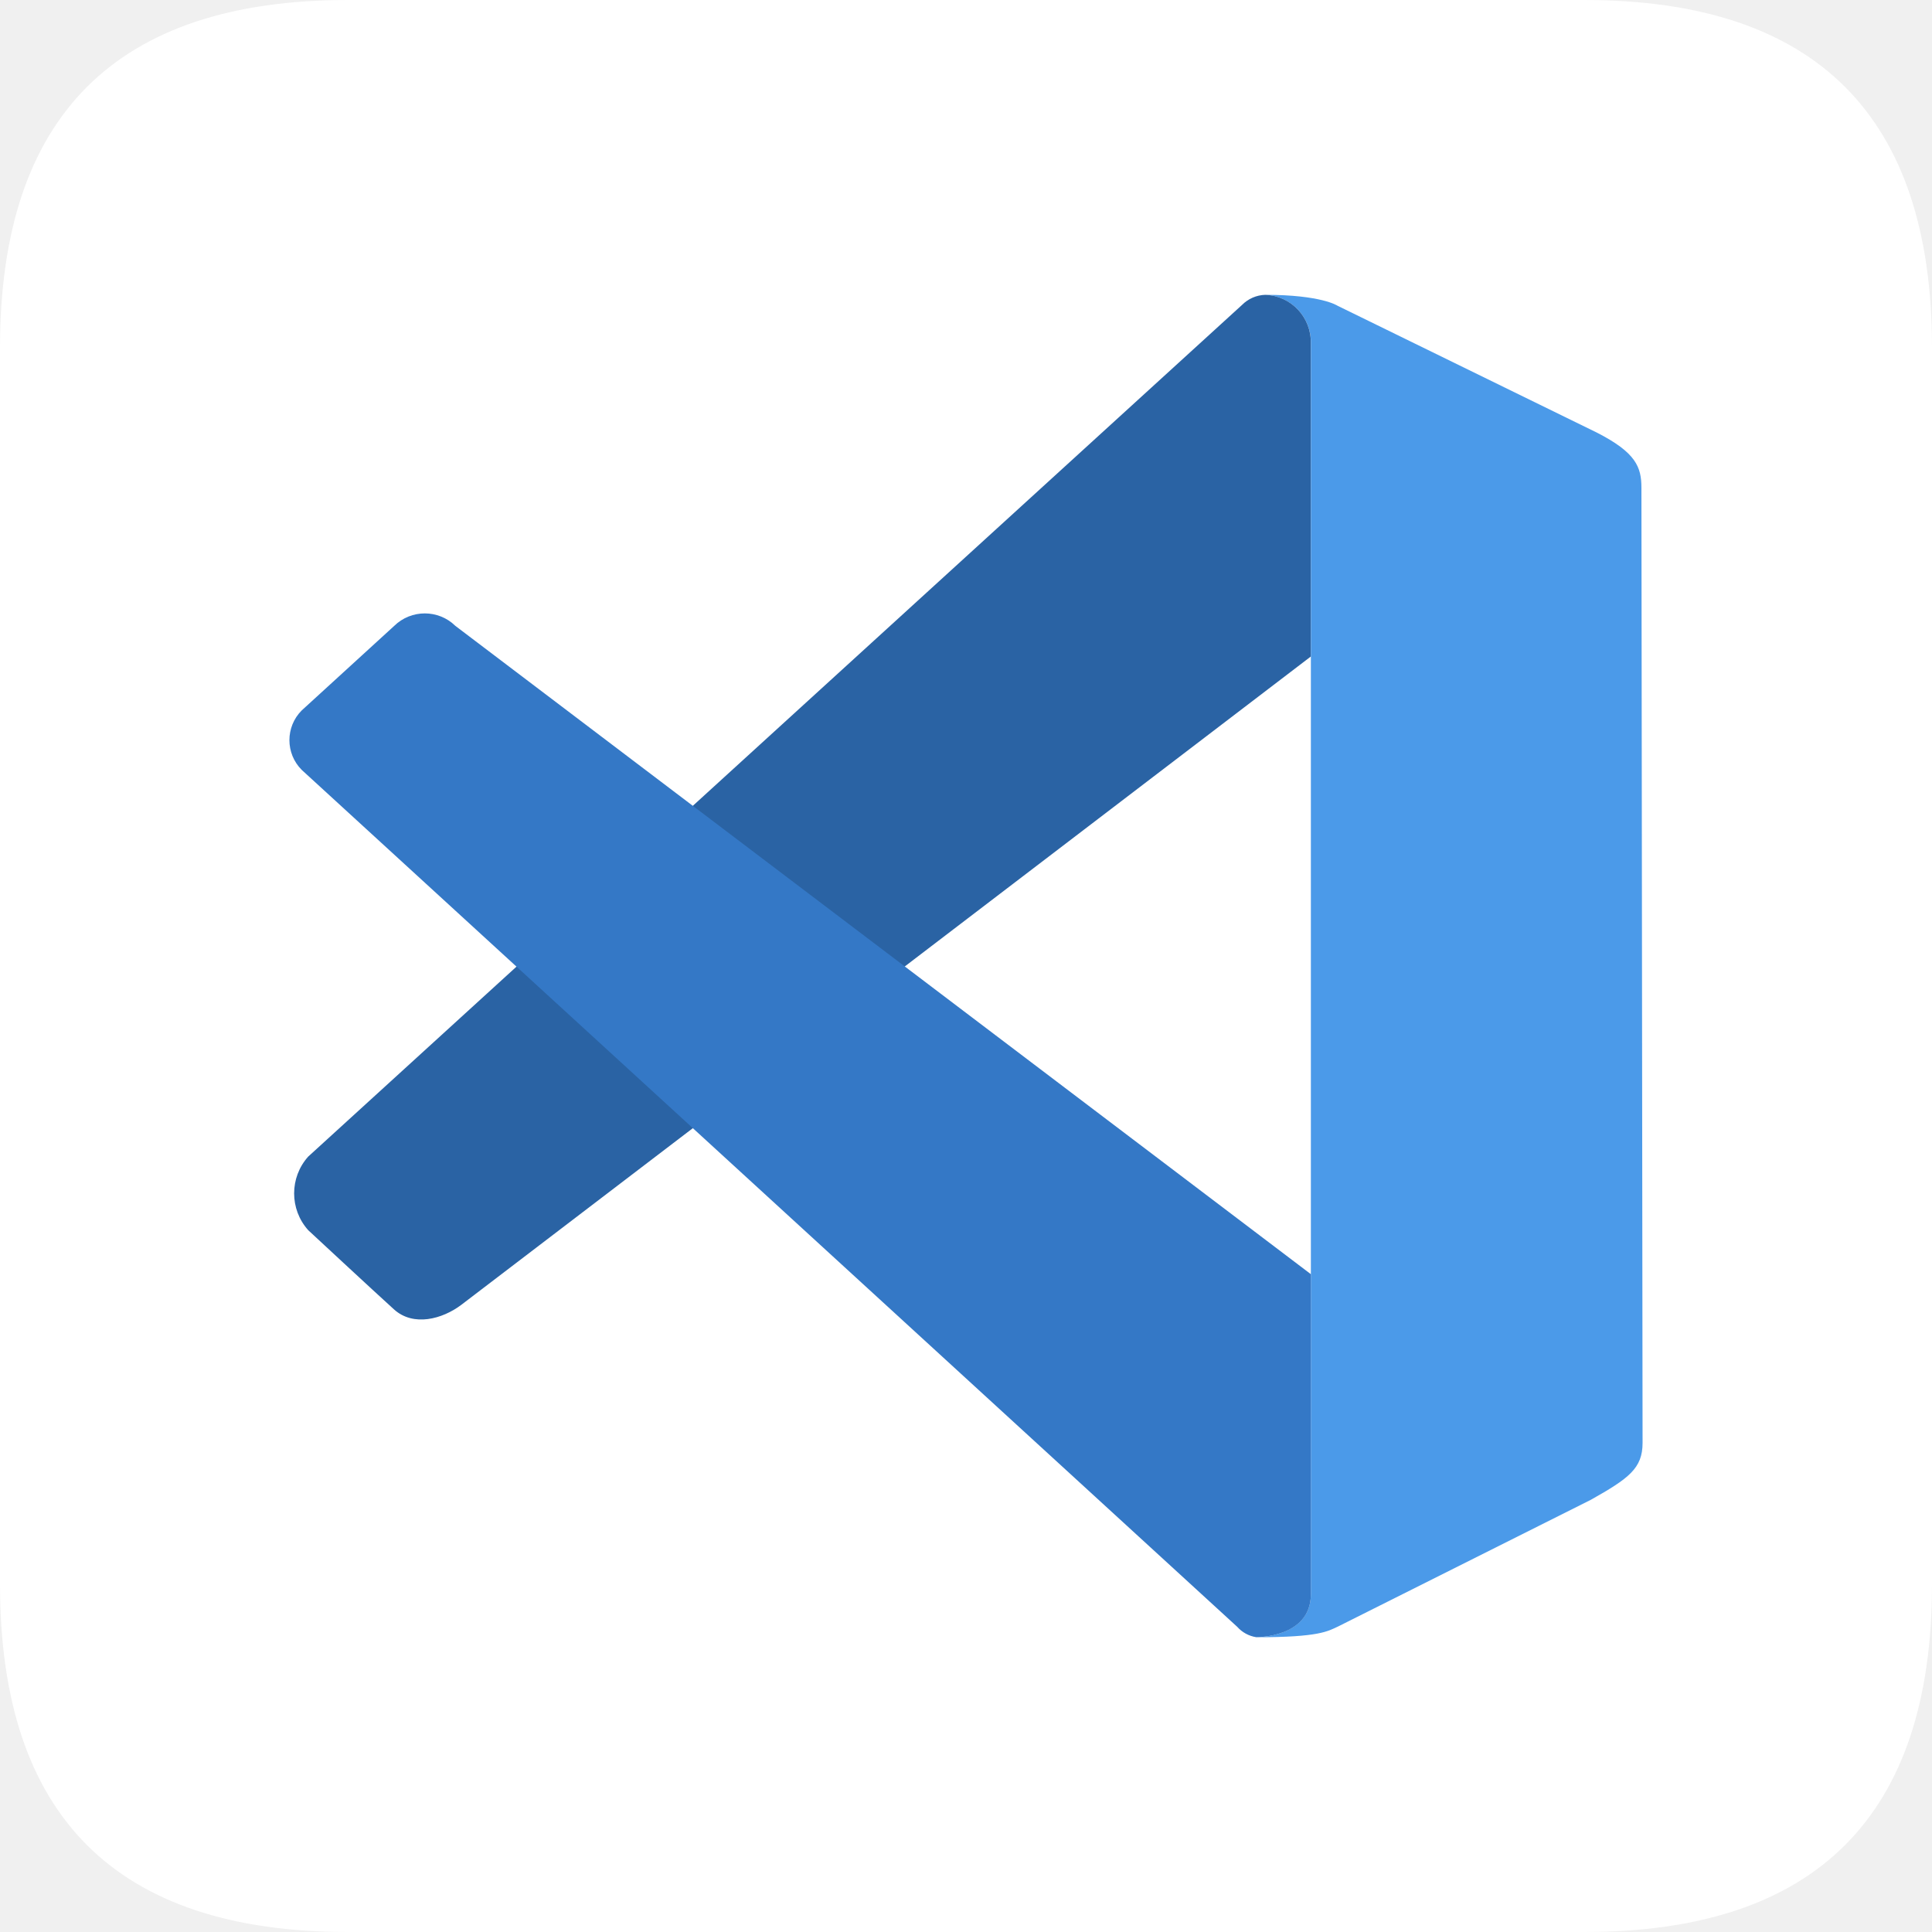
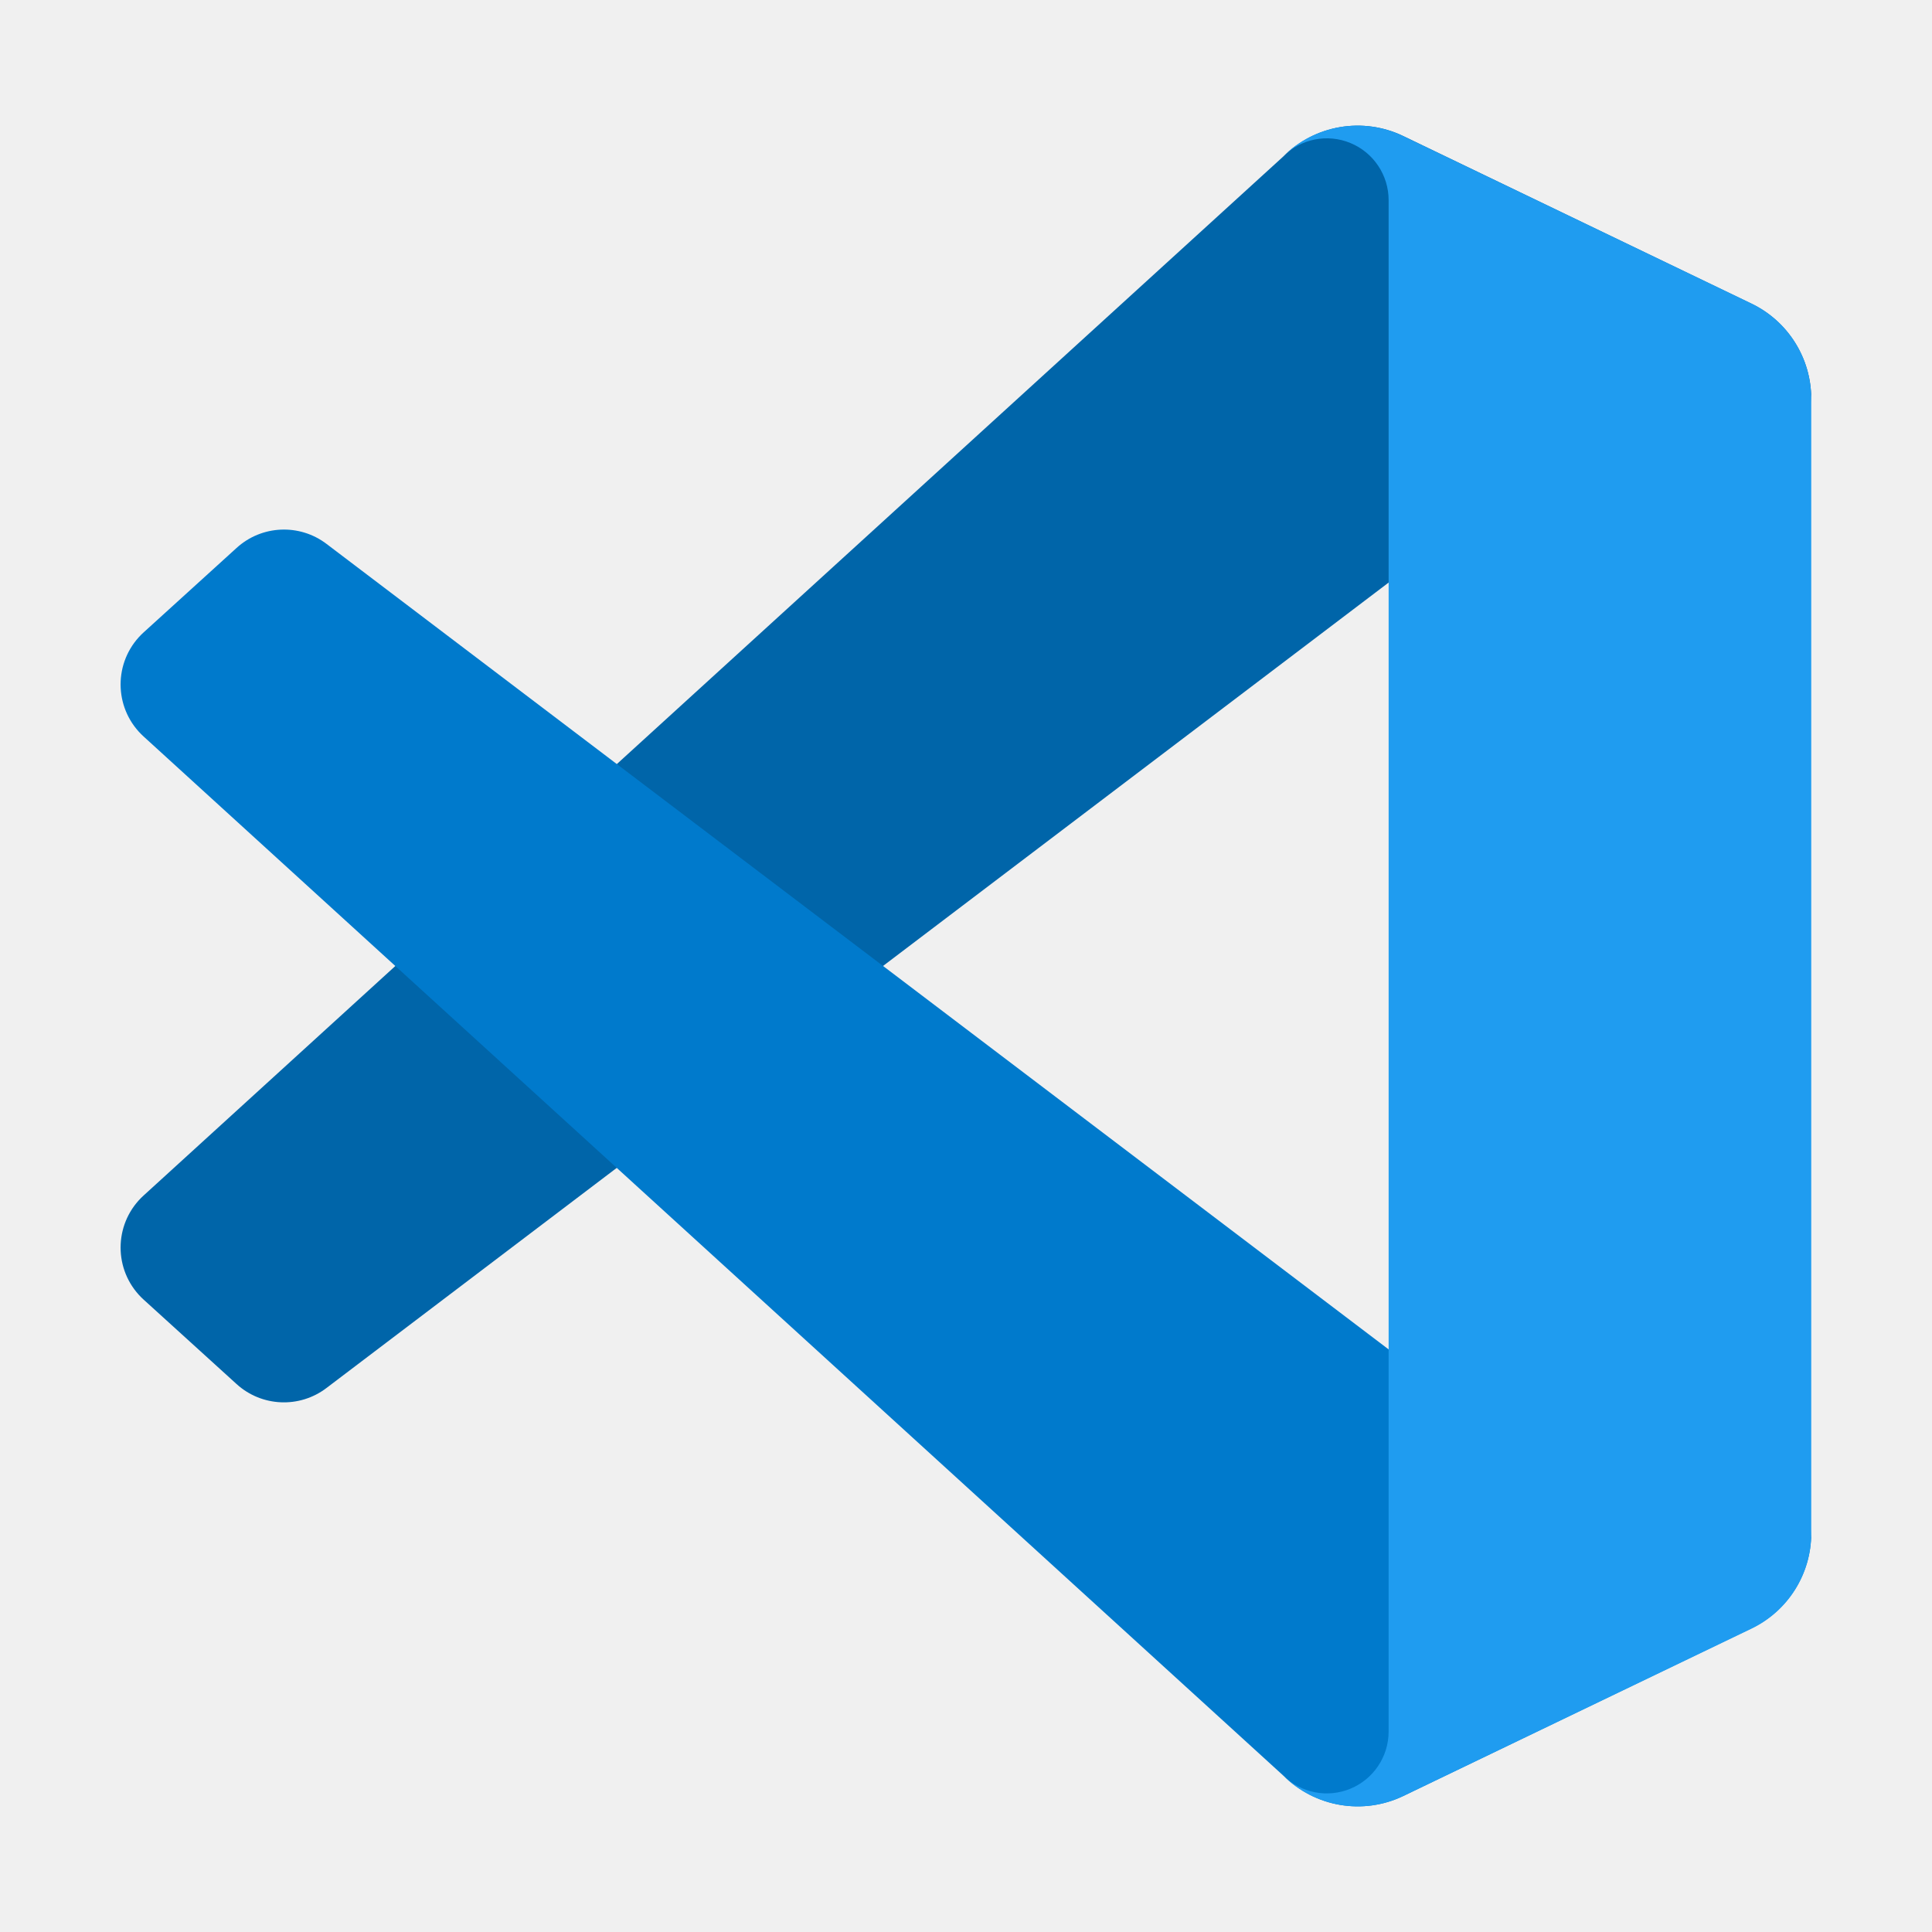
- <svg xmlns="http://www.w3.org/2000/svg" t="1723533429725" class="icon" viewBox="0 0 1024 1024" version="1.1" p-id="4281" width="200" height="200">
-   <path d="M0 0m184.32 0l655.36 0q184.32 0 184.32 184.32l0 655.36q0 184.32-184.32 184.32l-655.36 0q-184.32 0-184.32-184.32l0-655.36q0-184.32 184.32-184.32Z" fill="#FFFFFF" p-id="4282" />
-   <path d="M708.823 161.997l137.462 67.246c20.818 10.629 23.706 18.289 23.706 29.297l0.604 506.235c0 13.507-7.301 18.821-27.423 30.157l-133.837 67.082c-5.581 2.601-10.045 5.765-43.479 5.765 0 0 28.938 0.246 28.938-22.876v-662.876a25.16 25.16 0 0 0-24.136-25.764c29.645 0 38.164 5.734 38.164 5.734z" fill="#4B9AE9" p-id="4283" />
-   <path d="M163.348 613.028a29.215 29.215 0 0 0 0 38.984s35.113 32.625 45.466 41.984 25.702 5.12 35.645-2.376 450.294-343.644 450.294-343.644v-165.949a25.068 25.068 0 0 0-24.136-25.764 18.115 18.115 0 0 0-12.339 5.376z" fill="#2A63A4" p-id="4284" />
-   <path d="M208.927 331.745a23.173 23.173 0 0 1 32.451 0l453.427 343.613v169.554c0 23.255-28.979 22.835-28.979 22.835a17.009 17.009 0 0 1-10.117-5.54l-495.78-454.134a22.313 22.313 0 0 1 0-31.549z" fill="#3478C6" p-id="4285" />
+ <svg xmlns="http://www.w3.org/2000/svg" t="1723627776026" class="icon" viewBox="0 0 1024 1024" version="1.1" p-id="5791" width="200" height="200">
+   <path d="M928.32 160.96l-184.512-88.832a55.744 55.744 0 0 0-63.648 10.816L76.16 633.6a37.312 37.312 0 0 0-2.56 52.704c0.8 0.864 1.6 1.696 2.464 2.464l49.312 44.8a37.28 37.28 0 0 0 47.648 2.112L900.544 184A37.056 37.056 0 0 1 960 213.504v-2.144a55.936 55.936 0 0 0-31.68-50.4z" fill="#0065A9" p-id="5792" />
+   <path d="M928.32 863.04l-184.512 88.864a55.84 55.84 0 0 1-63.648-10.816L76.16 390.4a37.312 37.312 0 0 1-2.56-52.704c0.8-0.864 1.6-1.696 2.464-2.464l49.312-44.8A37.28 37.28 0 0 1 173.12 288.32l727.424 551.68A37.056 37.056 0 0 0 960 810.496v2.304a55.968 55.968 0 0 1-31.68 50.24z" fill="#007ACC" p-id="5793" />
+   <path d="M743.808 951.904a55.84 55.84 0 0 1-63.648-10.816A32.8 32.8 0 0 0 736 917.888V106.112a32.768 32.768 0 0 0-55.968-23.168 55.808 55.808 0 0 1 63.648-10.848l184.48 88.704A55.936 55.936 0 0 1 960 211.2v601.6a55.936 55.936 0 0 1-31.712 50.432z" fill="#1F9CF0" p-id="5794" />
</svg>
